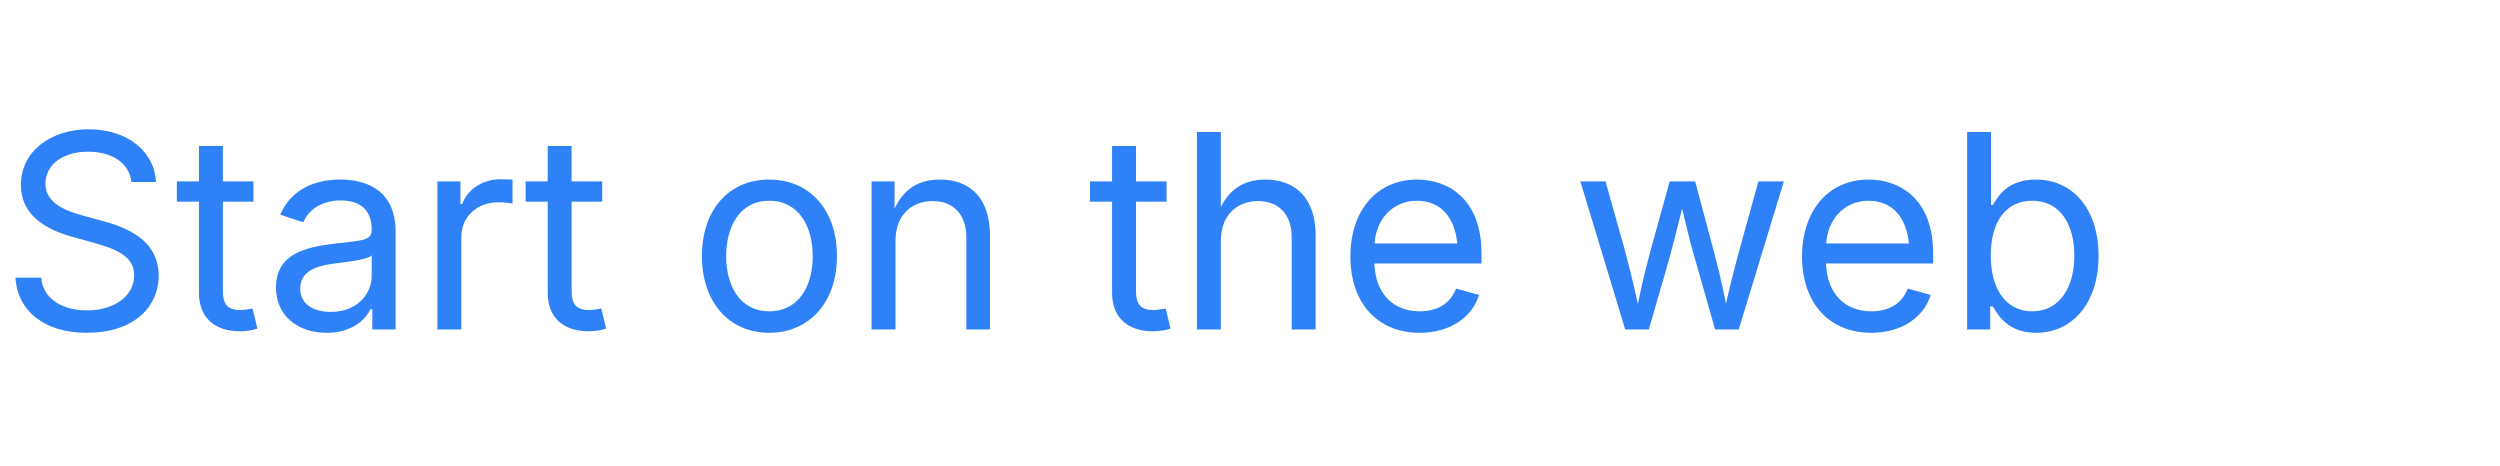
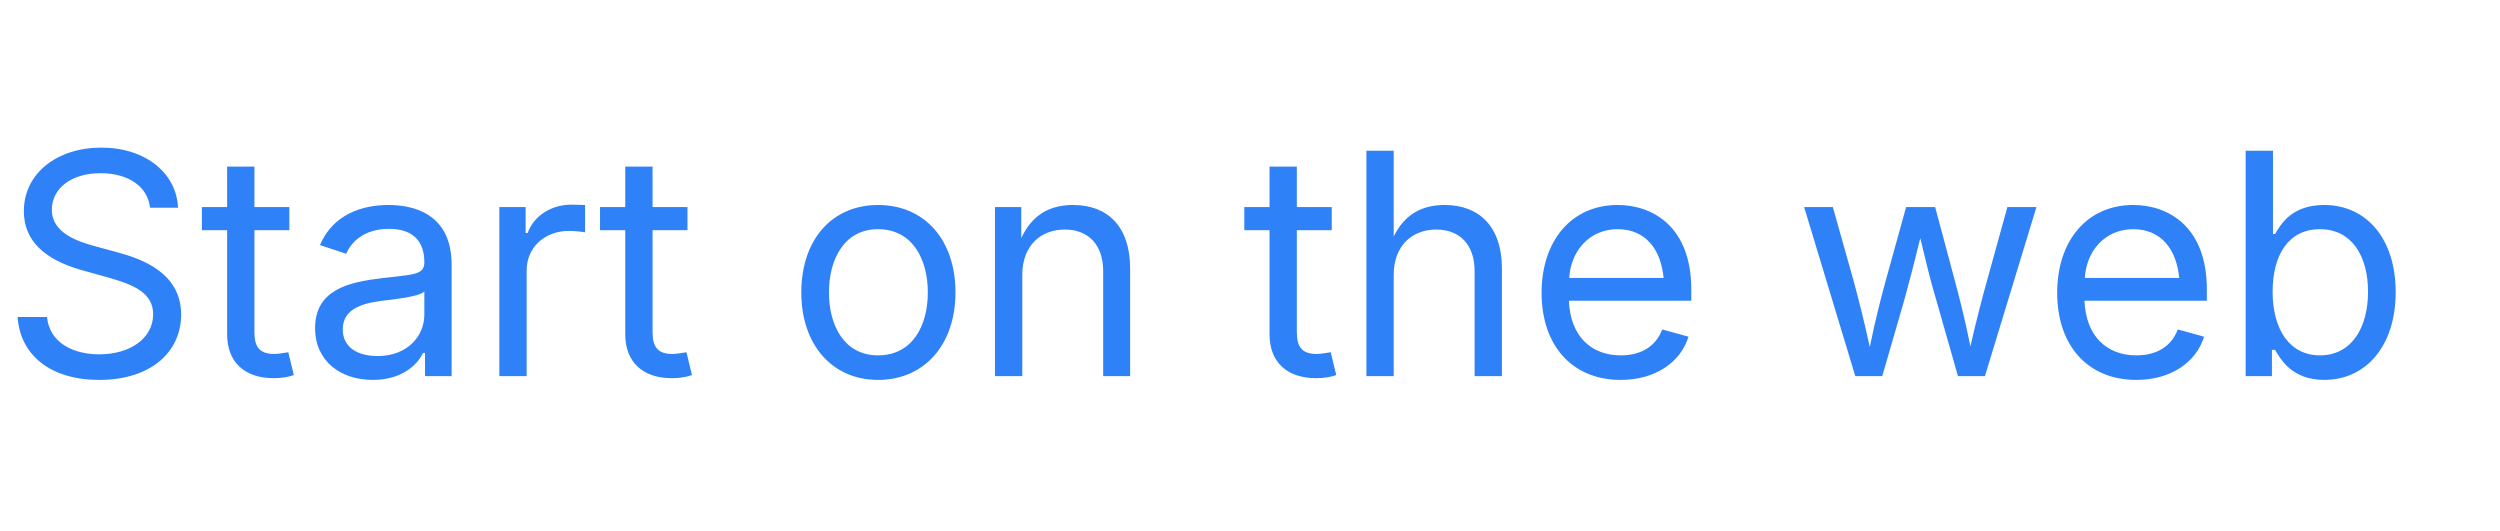
- <svg xmlns="http://www.w3.org/2000/svg" width="129" height="24" viewBox="0 0 129 24">
-   <text x="0" y="17" fill="#2f81f7" font-family="system-ui, -apple-system, Segoe UI, sans-serif" font-size="14" font-weight="400">Start on the web</text>
+ <svg xmlns="http://www.w3.org/2000/svg" width="113" height="24" viewBox="0 0 113 24">
+   <text textLength="113" lengthAdjust="spacingAndGlyphs" x="0" y="17" fill="#2f81f7" font-family="system-ui, -apple-system, Segoe UI, sans-serif" font-size="14" font-weight="400">Start on the web</text>
</svg>
